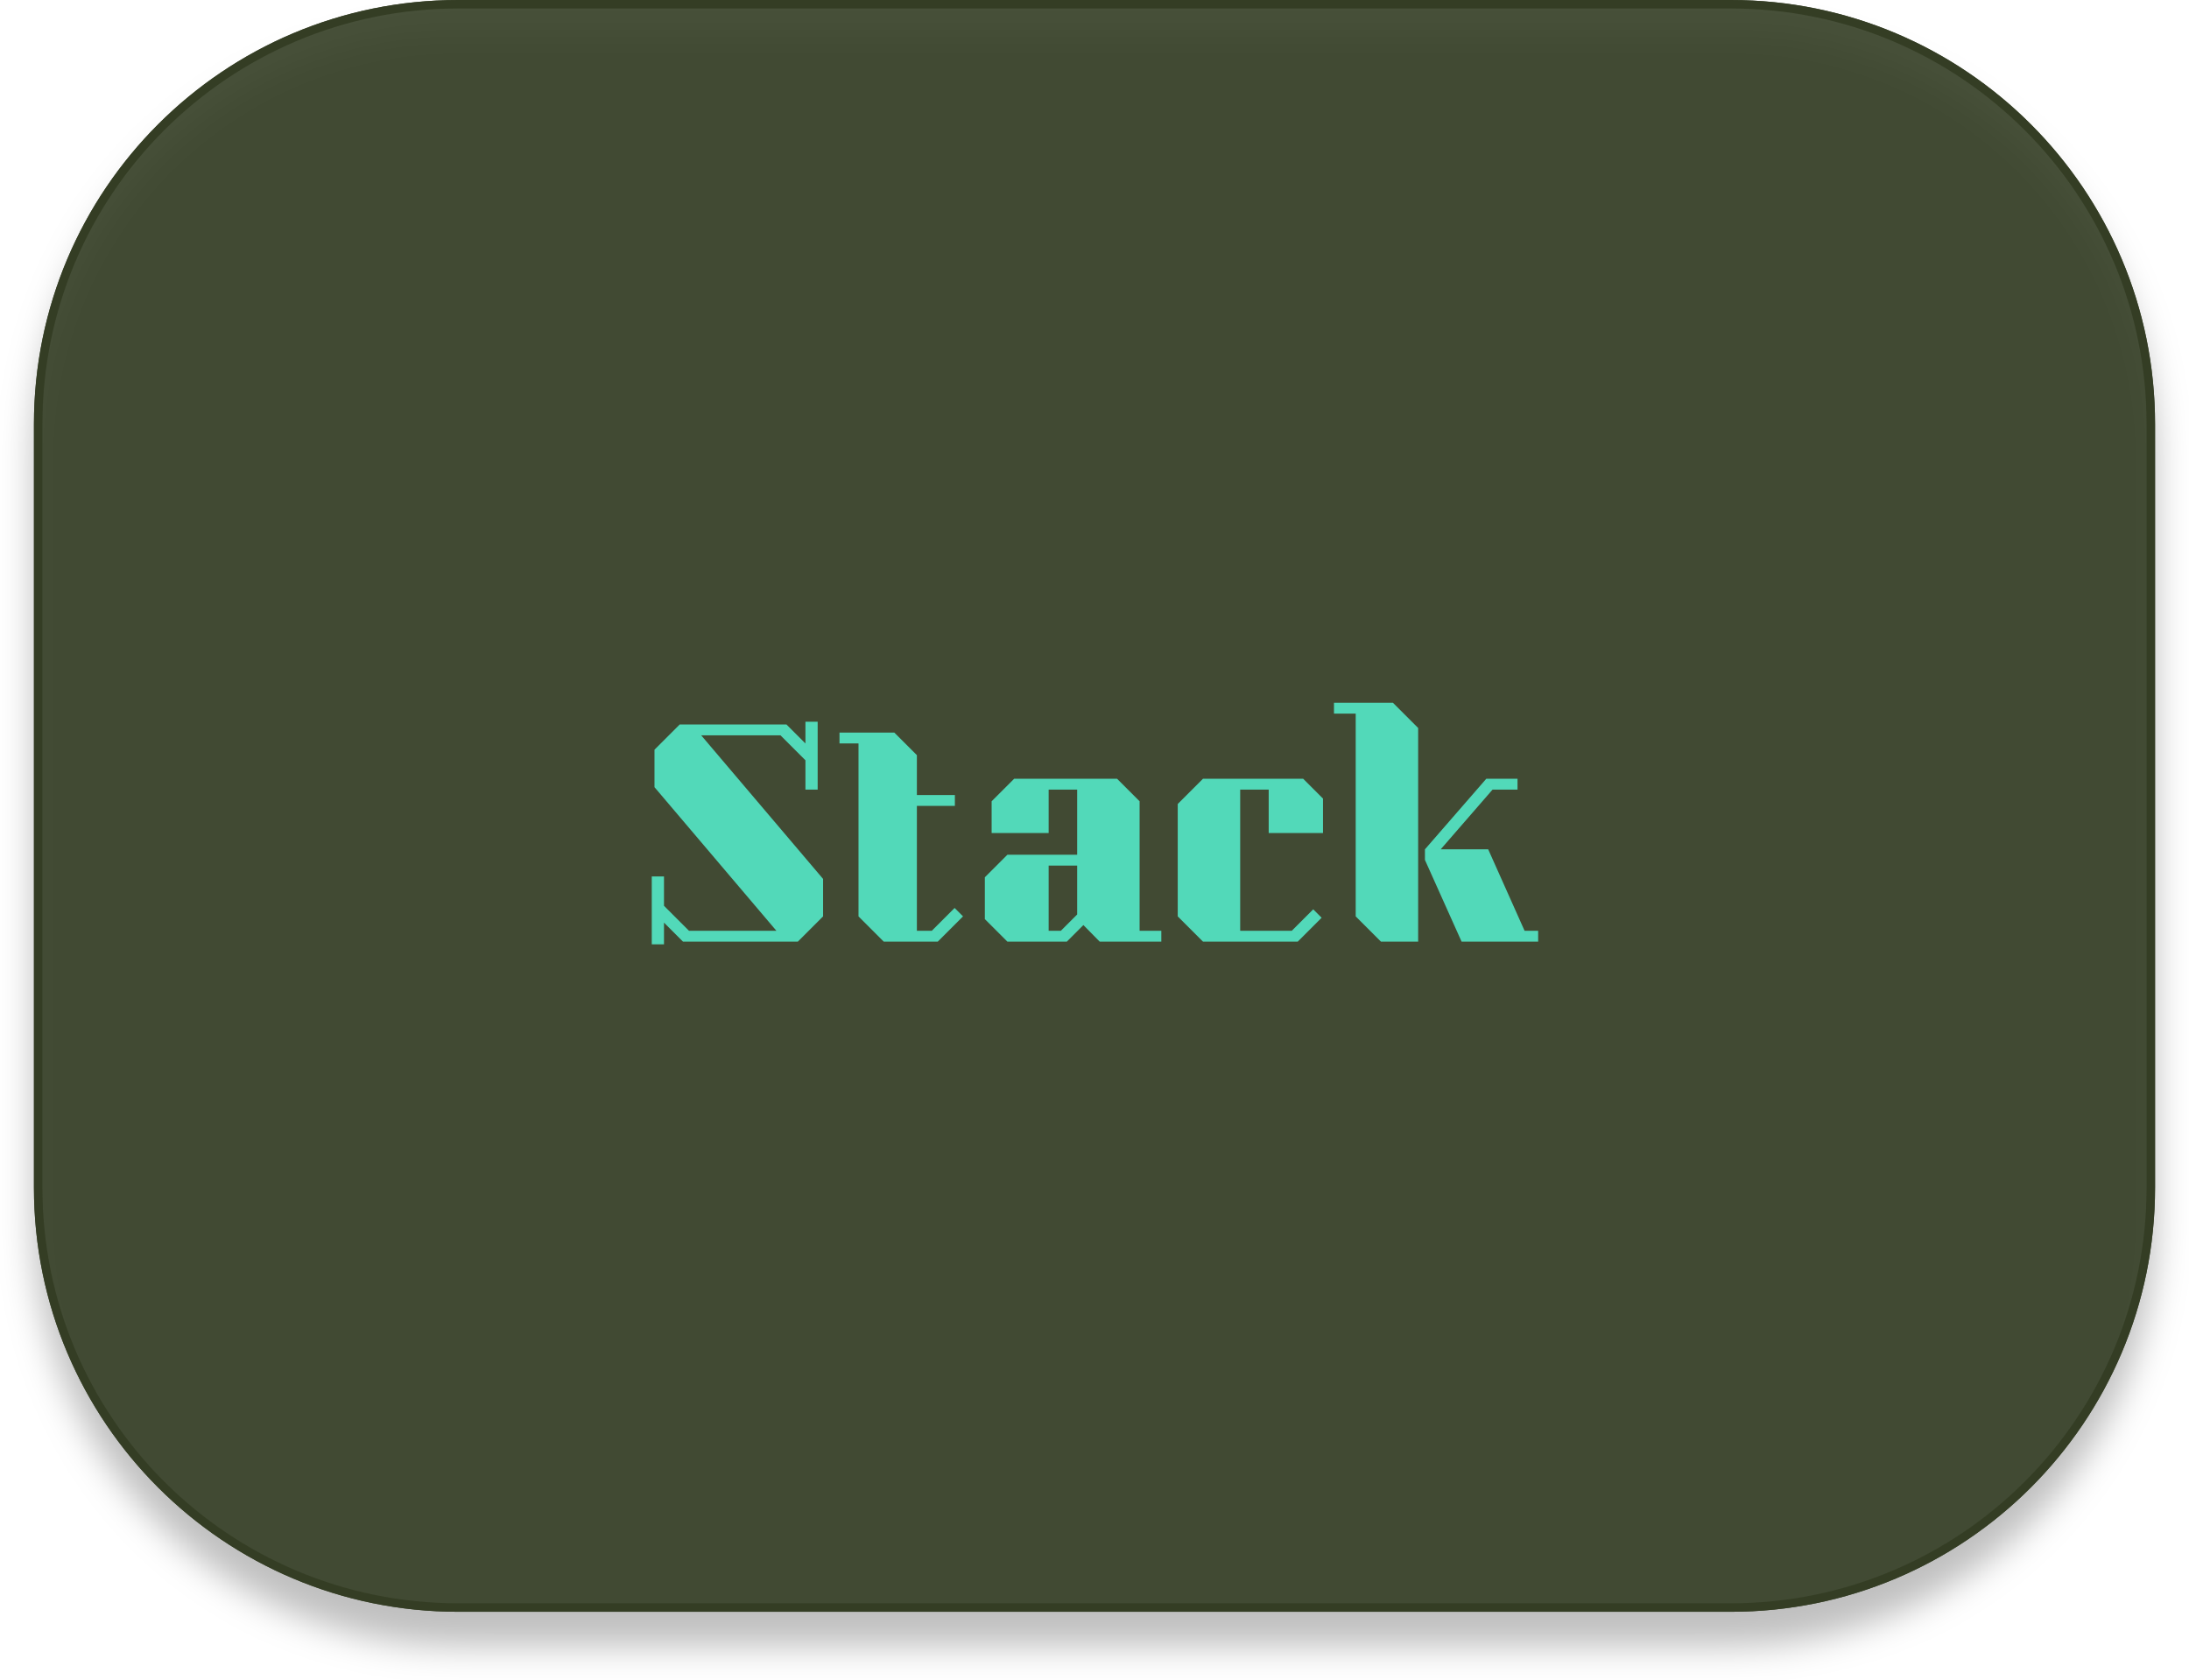
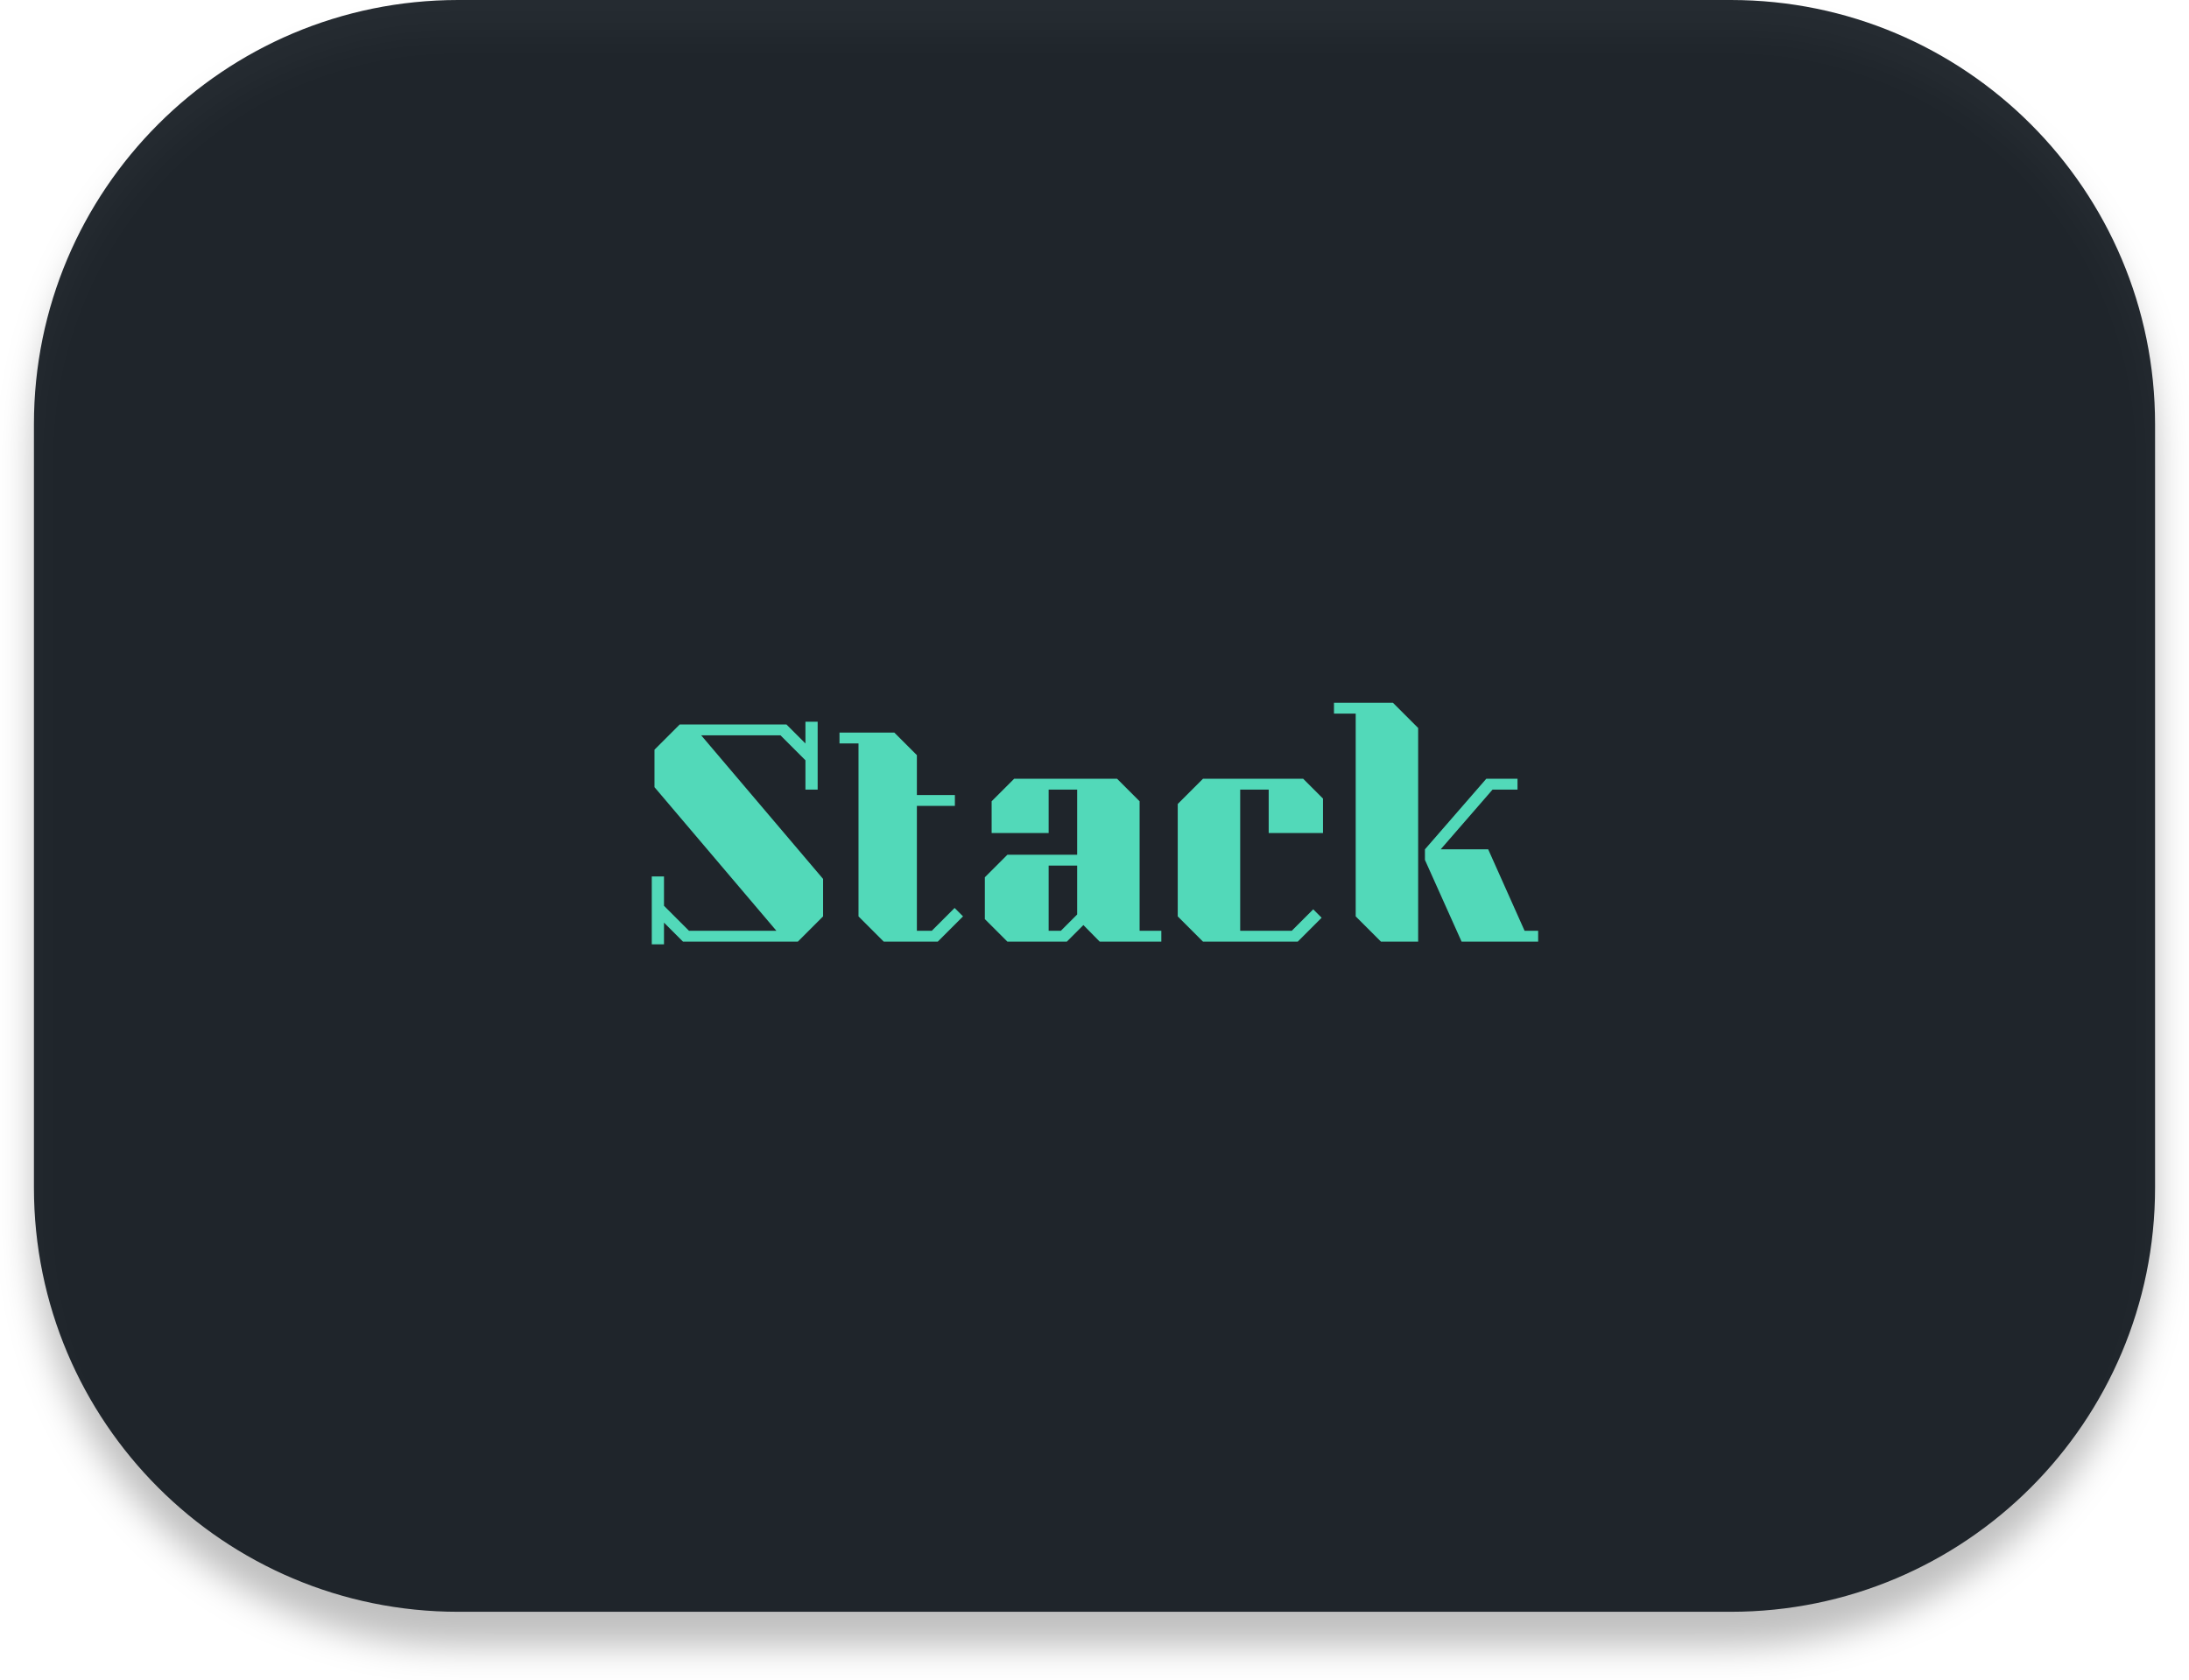
<svg xmlns="http://www.w3.org/2000/svg" width="258" height="198" viewBox="0 0 258 198" fill="none">
  <g filter="url(#filter0_d)">
-     <rect x="4" width="250" height="190" rx="50" fill="#343D24" fill-opacity="0.9" />
-     <rect x="4.5" y="0.5" width="249" height="189" rx="49.5" stroke="#343D24" />
+     <rect x="4" width="250" height="190" rx="50" fill="#0E151B" fill-opacity="0.9" />
  </g>
  <path d="M76.819 103.32H78.259V106.776L81.203 109.72H91.507L77.139 92.792V88.376L80.115 85.4H92.691L94.931 87.64V85.08H96.371V93.08H94.931V89.624L91.987 86.68H82.643L97.011 103.608V108.024L94.035 111H80.499L78.259 108.76V111.32H76.819V103.32ZM113.505 108.024L110.529 111H104.161L101.185 108.024V87.64H98.945V86.36H105.409L108.065 89.016V93.72H112.545V95H108.065V109.72H109.825L112.513 107.032L113.505 108.024ZM118.732 111H125.74L127.692 109.048L129.612 111H136.876V109.72H134.316V94.456L131.66 91.8H119.532L116.876 94.456V98.2H123.596V93.08H126.956V100.76H118.732L116.076 103.416V108.344L118.732 111ZM123.596 102.04H126.956V107.8L125.036 109.72H123.596V102.04ZM149.531 98.2V93.08H146.171V109.72H152.251L154.779 107.192L155.771 108.184L152.955 111H141.787L138.811 108.024V94.776L141.787 91.8H153.595L155.931 94.136V98.2H149.531ZM164.17 82.84L167.146 85.816V111H162.762L159.786 108.024V84.12H157.226V82.84H164.17ZM181.29 109.72V111H172.266L167.946 101.368V100.12L175.178 91.8H178.858V93.08H175.914L169.802 100.12H175.402L179.69 109.72H181.29Z" fill="#52D9B9" />
  <defs>
    <filter id="filter0_d" x="0" y="0" width="258" height="198" filterUnits="userSpaceOnUse" color-interpolation-filters="sRGB">
      <feFlood flood-opacity="0" result="BackgroundImageFix" />
      <feColorMatrix in="SourceAlpha" type="matrix" values="0 0 0 0 0 0 0 0 0 0 0 0 0 0 0 0 0 0 127 0" />
      <feOffset dy="4" />
      <feGaussianBlur stdDeviation="2" />
      <feColorMatrix type="matrix" values="0 0 0 0 0 0 0 0 0 0 0 0 0 0 0 0 0 0 0.25 0" />
      <feBlend mode="normal" in2="BackgroundImageFix" result="effect1_dropShadow" />
      <feBlend mode="normal" in="SourceGraphic" in2="effect1_dropShadow" result="shape" />
    </filter>
  </defs>
</svg>
